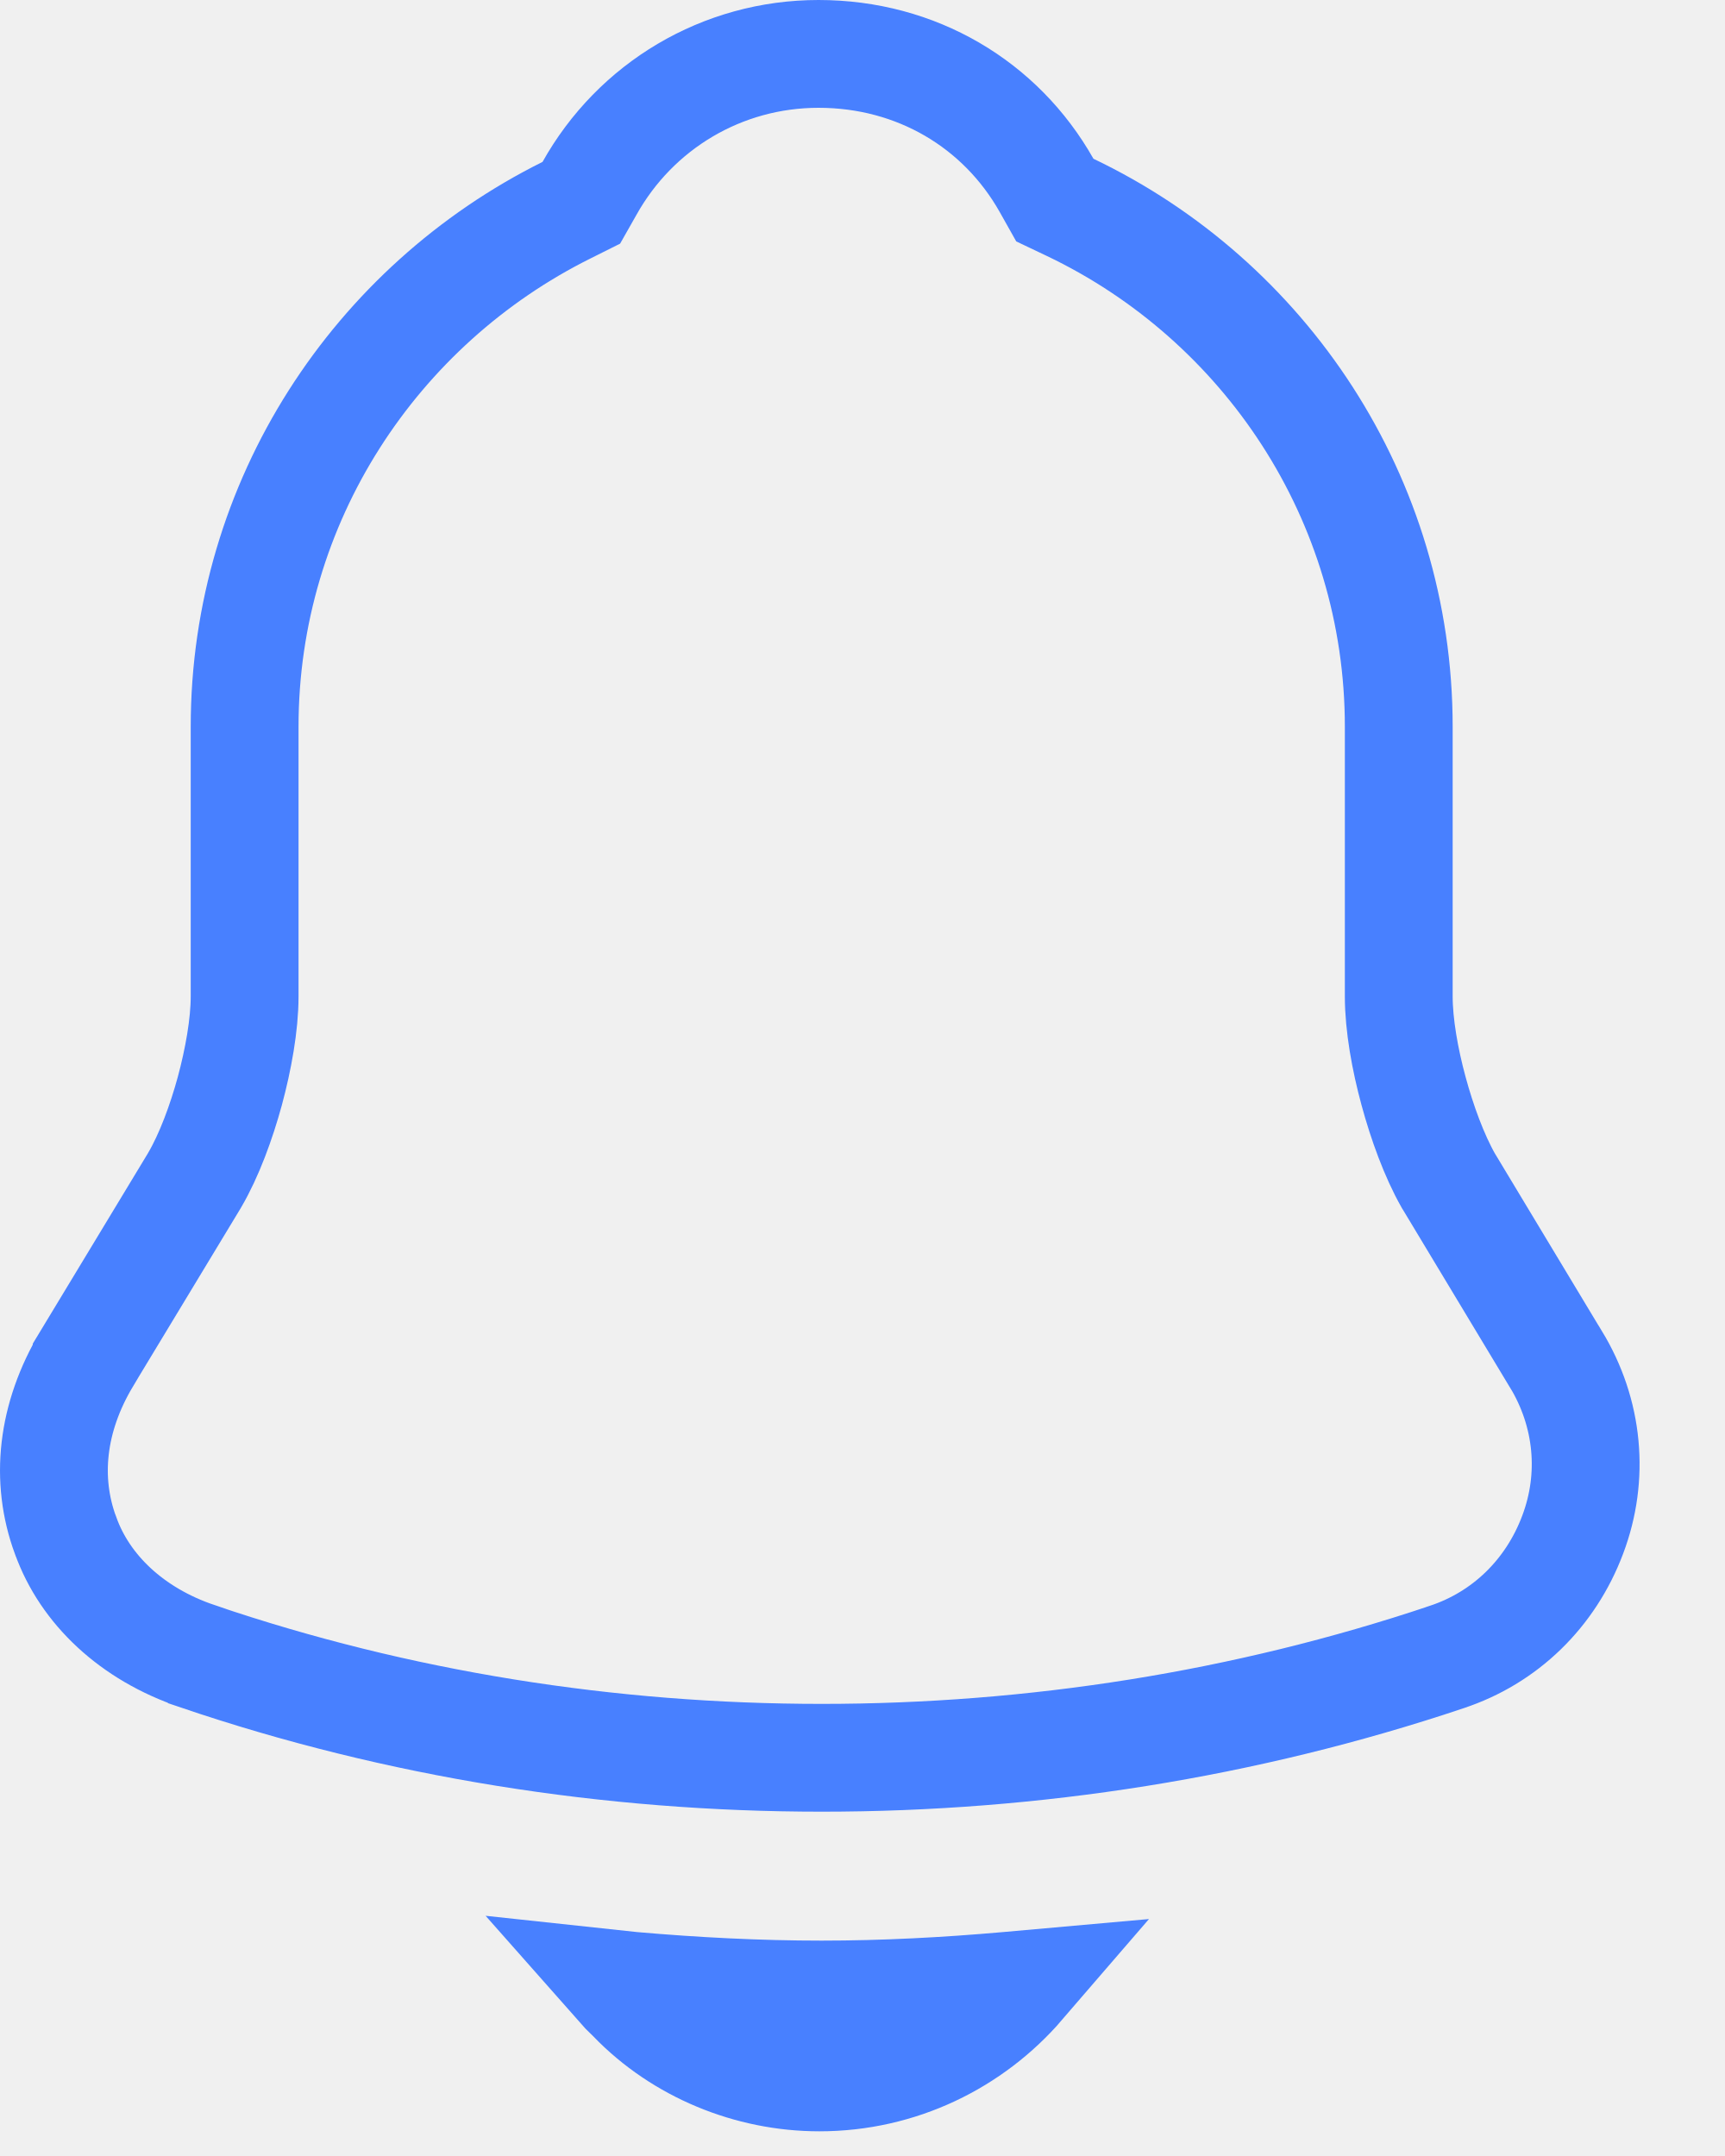
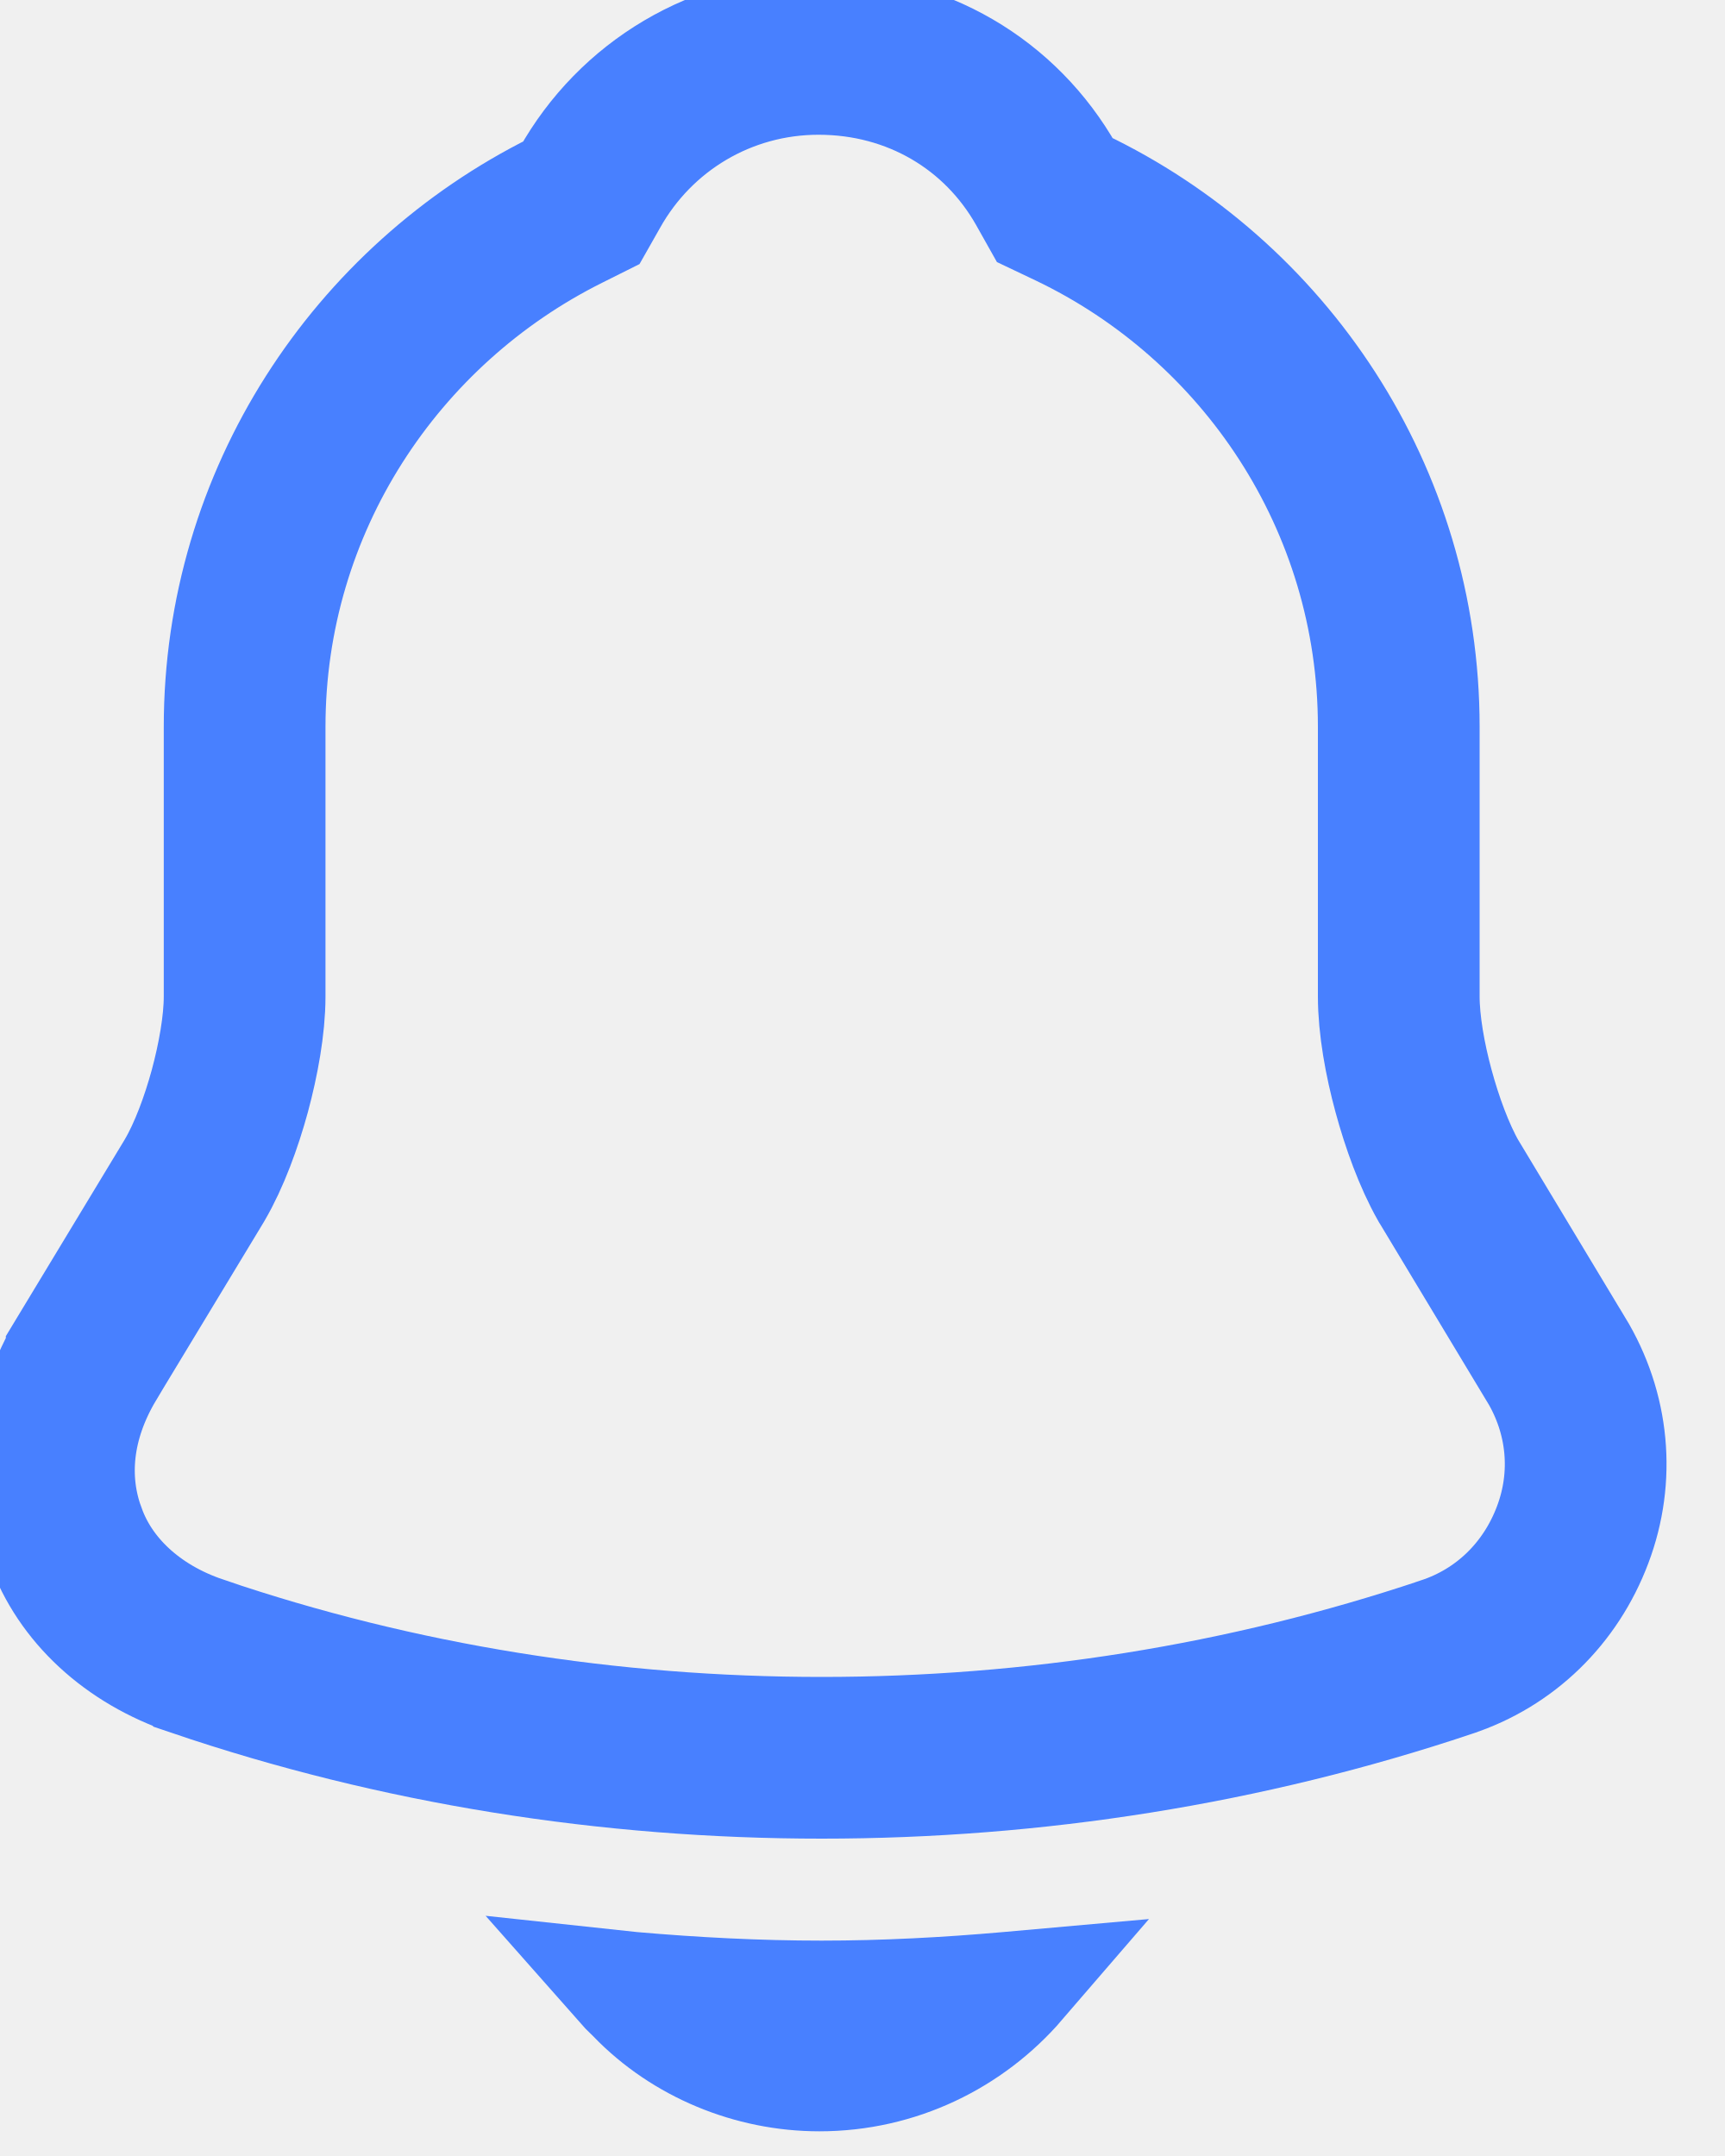
<svg xmlns="http://www.w3.org/2000/svg" width="16" height="20" viewBox="0 0 16 20" fill="none">
-   <path d="M14.429 12.605L14.431 12.607C14.736 13.109 14.79 13.7 14.587 14.237C14.382 14.782 13.96 15.193 13.416 15.372L13.416 15.372L13.414 15.373C11.549 15.998 9.586 16.306 7.621 16.306C5.657 16.306 3.695 15.998 1.831 15.364L1.83 15.363C1.222 15.158 0.787 14.743 0.609 14.245L0.609 14.245L0.607 14.241C0.418 13.726 0.477 13.152 0.804 12.605C0.804 12.604 0.804 12.604 0.804 12.604L1.801 10.955L1.801 10.955L1.805 10.948C1.94 10.718 2.053 10.409 2.132 10.12C2.21 9.83 2.269 9.508 2.269 9.243V6.742C2.269 4.648 3.488 2.829 5.254 1.95L5.392 1.881L5.468 1.747C5.895 0.983 6.698 0.5 7.592 0.5C8.5 0.5 9.282 0.967 9.707 1.719L9.784 1.856L9.927 1.924C11.728 2.784 12.974 4.62 12.974 6.742V9.243C12.974 9.508 13.032 9.83 13.111 10.12C13.19 10.412 13.302 10.72 13.434 10.953L13.434 10.953L13.441 10.964L14.429 12.605Z" stroke="#4880FF" />
+   <path d="M14.429 12.605L14.431 12.607C14.736 13.109 14.79 13.7 14.587 14.237C14.382 14.782 13.96 15.193 13.416 15.372L13.416 15.372L13.414 15.373C11.549 15.998 9.586 16.306 7.621 16.306C5.657 16.306 3.695 15.998 1.831 15.364L1.83 15.363C1.222 15.158 0.787 14.743 0.609 14.245L0.609 14.245L0.607 14.241C0.418 13.726 0.477 13.152 0.804 12.605C0.804 12.604 0.804 12.604 0.804 12.604L1.801 10.955L1.801 10.955L1.805 10.948C1.94 10.718 2.053 10.409 2.132 10.12C2.21 9.83 2.269 9.508 2.269 9.243V6.742C2.269 4.648 3.488 2.829 5.254 1.95L5.392 1.881L5.468 1.747C5.895 0.983 6.698 0.5 7.592 0.5C8.5 0.5 9.282 0.967 9.707 1.719L9.784 1.856L9.927 1.924C11.728 2.784 12.974 4.62 12.974 6.742V9.243C12.974 9.508 13.032 9.83 13.111 10.12C13.19 10.412 13.302 10.72 13.434 10.953L13.434 10.953L13.441 10.964L14.429 12.605Z" stroke="#4880FF" stroke-opacity="1" stroke-width="1.5" />
  <path d="M5.731 18.408C5.777 18.413 5.822 18.417 5.867 18.421C6.442 18.471 7.03 18.502 7.62 18.502C8.201 18.502 8.779 18.471 9.345 18.421L9.345 18.421L9.348 18.42C9.387 18.416 9.429 18.413 9.474 18.409C9.019 18.937 8.347 19.271 7.6 19.271C6.95 19.271 6.311 19.007 5.864 18.544L5.856 18.535L5.846 18.526C5.807 18.489 5.768 18.45 5.731 18.408Z" fill="white" stroke="#4880FF" />
</svg>
